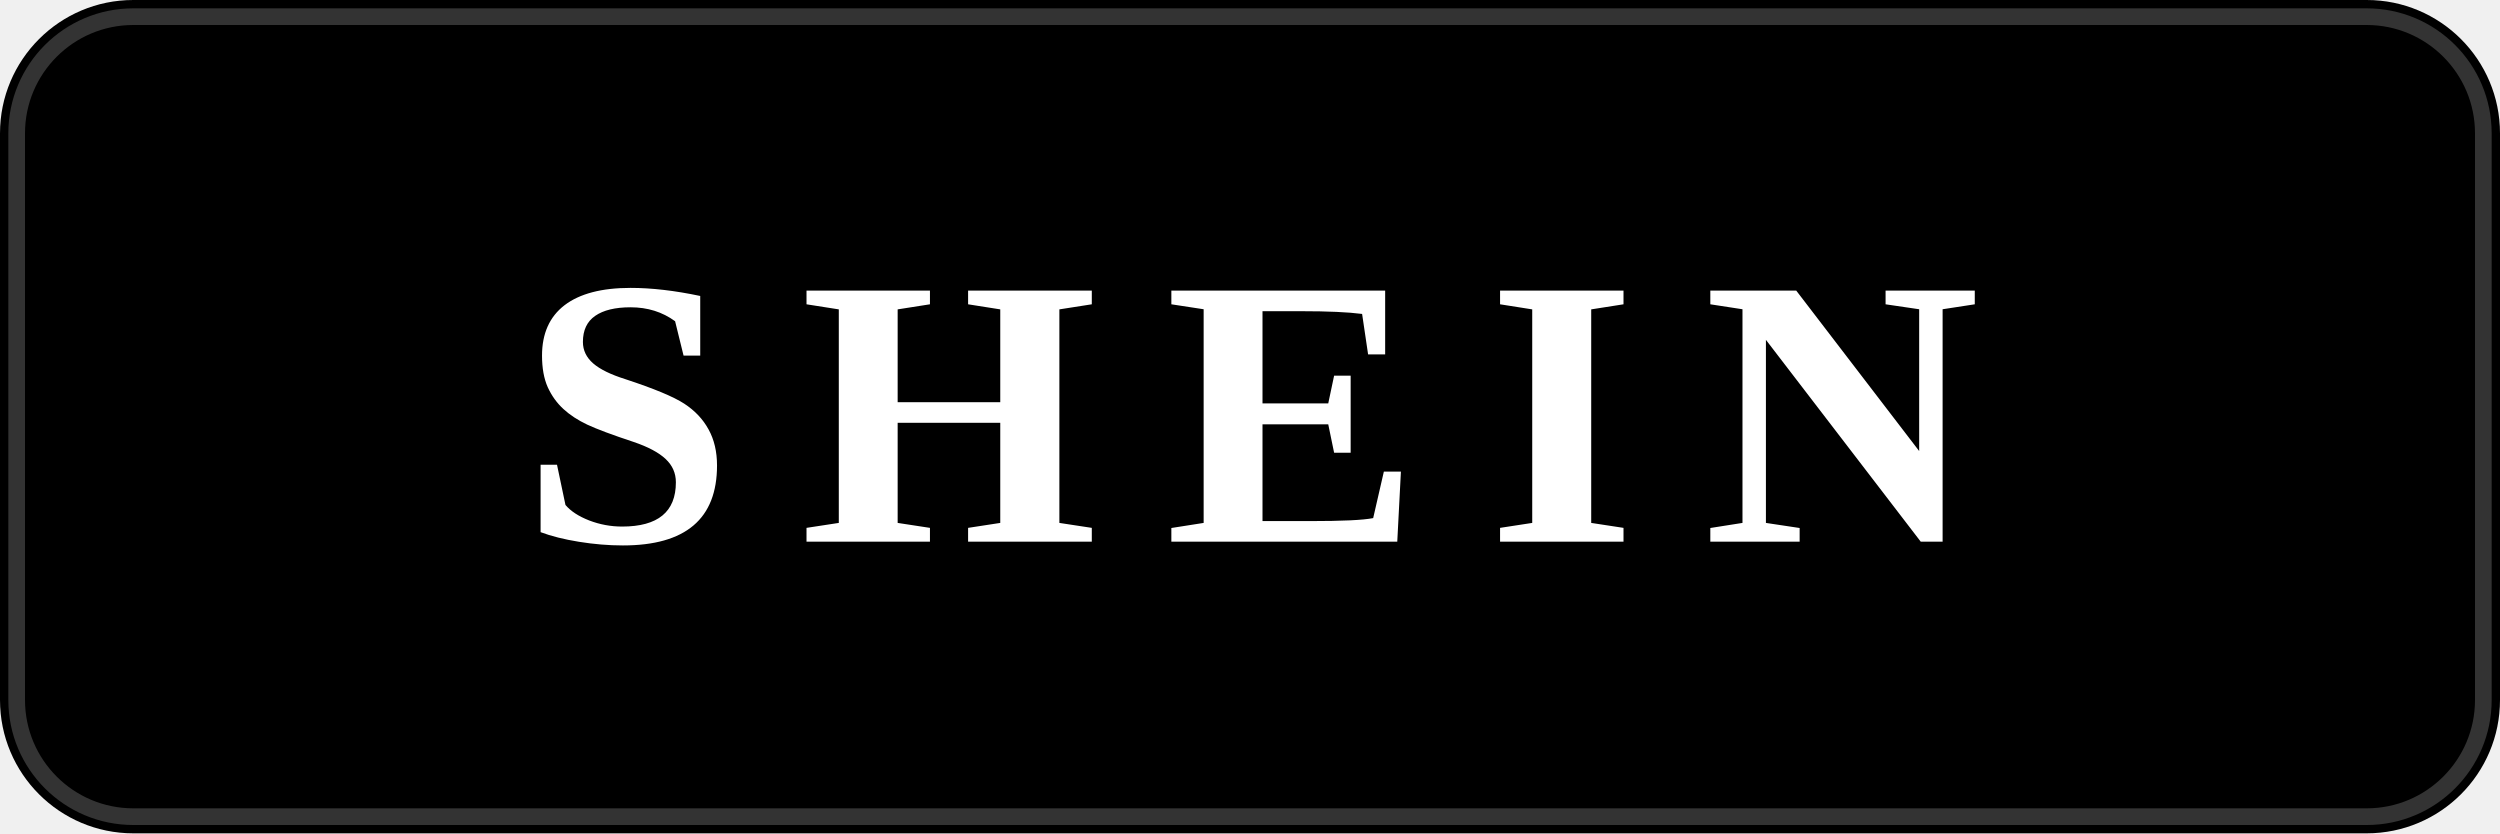
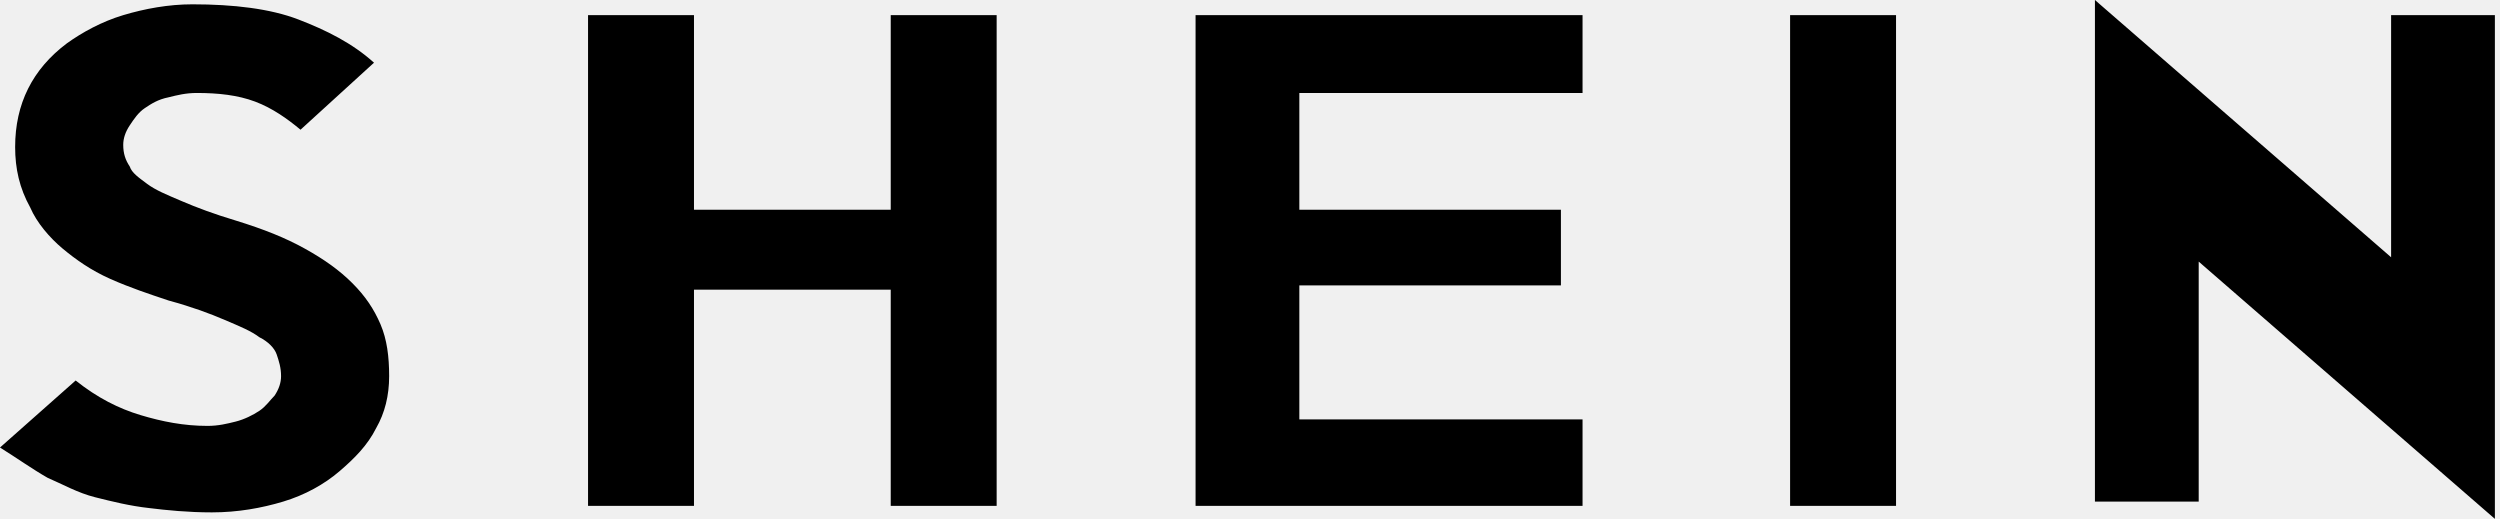
- <svg xmlns="http://www.w3.org/2000/svg" viewBox="0 0 300 100" width="100%" height="100%">
-   <rect width="300" height="100" rx="16" fill="#000000" />
-   <rect x="2" y="2" width="296" height="96" rx="14" fill="none" stroke="#FFFFFF" stroke-width="2" stroke-opacity="0.2" />
-   <text x="150" y="65" font-family="'Didot', 'Bodoni MT', 'Times New Roman', serif" font-weight="900" font-size="46" fill="#FFFFFF" text-anchor="middle" letter-spacing="8">SHEIN</text>
+ <svg xmlns="http://www.w3.org/2000/svg" width="530" height="110" viewBox="0 0 106 22">
+   <path d="M16.5 15.95C16.5 16.775 16.317 17.508 15.95 18.15C15.583 18.883 15.033 19.433 14.392 19.983C13.75 20.533 12.925 20.992 12.008 21.267C11.092 21.542 10.083 21.725 8.983 21.725C7.975 21.725 7.058 21.633 6.325 21.542C5.5 21.45 4.767 21.267 4.033 21.083C3.3 20.9 2.658 20.533 2.017 20.258C1.375 19.892 0.733 19.433 0 18.975L3.208 16.133C4.125 16.867 5.042 17.325 5.958 17.6C6.875 17.875 7.792 18.058 8.8 18.058C9.258 18.058 9.625 17.967 9.992 17.875C10.358 17.783 10.725 17.6 11 17.417C11.275 17.233 11.458 16.958 11.642 16.775C11.825 16.5 11.917 16.225 11.917 15.95C11.917 15.583 11.825 15.308 11.733 15.033C11.642 14.758 11.367 14.483 11 14.3C10.633 14.025 10.175 13.842 9.533 13.567C8.892 13.292 8.158 13.017 7.15 12.742C6.325 12.467 5.5 12.192 4.675 11.825C3.85 11.458 3.208 11 2.658 10.542C2.108 10.083 1.558 9.442 1.283 8.8C0.825 7.975 0.642 7.15 0.642 6.233C0.642 5.317 0.825 4.492 1.192 3.758C1.558 3.025 2.108 2.383 2.842 1.833C3.483 1.375 4.308 0.917 5.225 0.642C6.142 0.367 7.15 0.183 8.158 0.183C9.9 0.183 11.458 0.367 12.65 0.825C13.842 1.283 14.942 1.833 15.858 2.658L12.742 5.5C12.192 5.042 11.55 4.583 10.817 4.308C10.083 4.033 9.258 3.942 8.342 3.942C7.883 3.942 7.517 4.033 7.15 4.125C6.692 4.217 6.417 4.4 6.142 4.583C5.867 4.767 5.683 5.042 5.5 5.317C5.317 5.592 5.225 5.867 5.225 6.142C5.225 6.508 5.317 6.783 5.5 7.058C5.592 7.333 5.867 7.517 6.233 7.792C6.6 8.067 7.058 8.25 7.7 8.525C8.342 8.8 9.075 9.075 9.992 9.35C11.183 9.717 12.1 10.083 12.925 10.542C13.75 11 14.392 11.458 14.942 12.008C15.492 12.558 15.858 13.108 16.133 13.75C16.408 14.392 16.5 15.125 16.5 15.95ZM42.258 21.45H37.767V12.283H29.425V21.45H24.933V0.642H29.425V8.892H37.767V0.642H42.258V21.45ZM67.1 21.45H50.692V0.642H67.1V3.942H55.092V8.892H66.183V12.1H55.092V17.783H67.1V21.45ZM80.392 21.45H75.9V0.642H80.392V21.45ZM105.783 0.642V22L93.225 11.092V21.267H88.825V0L101.383 10.908V0.642H105.783Z" fill="#000" />
</svg>
